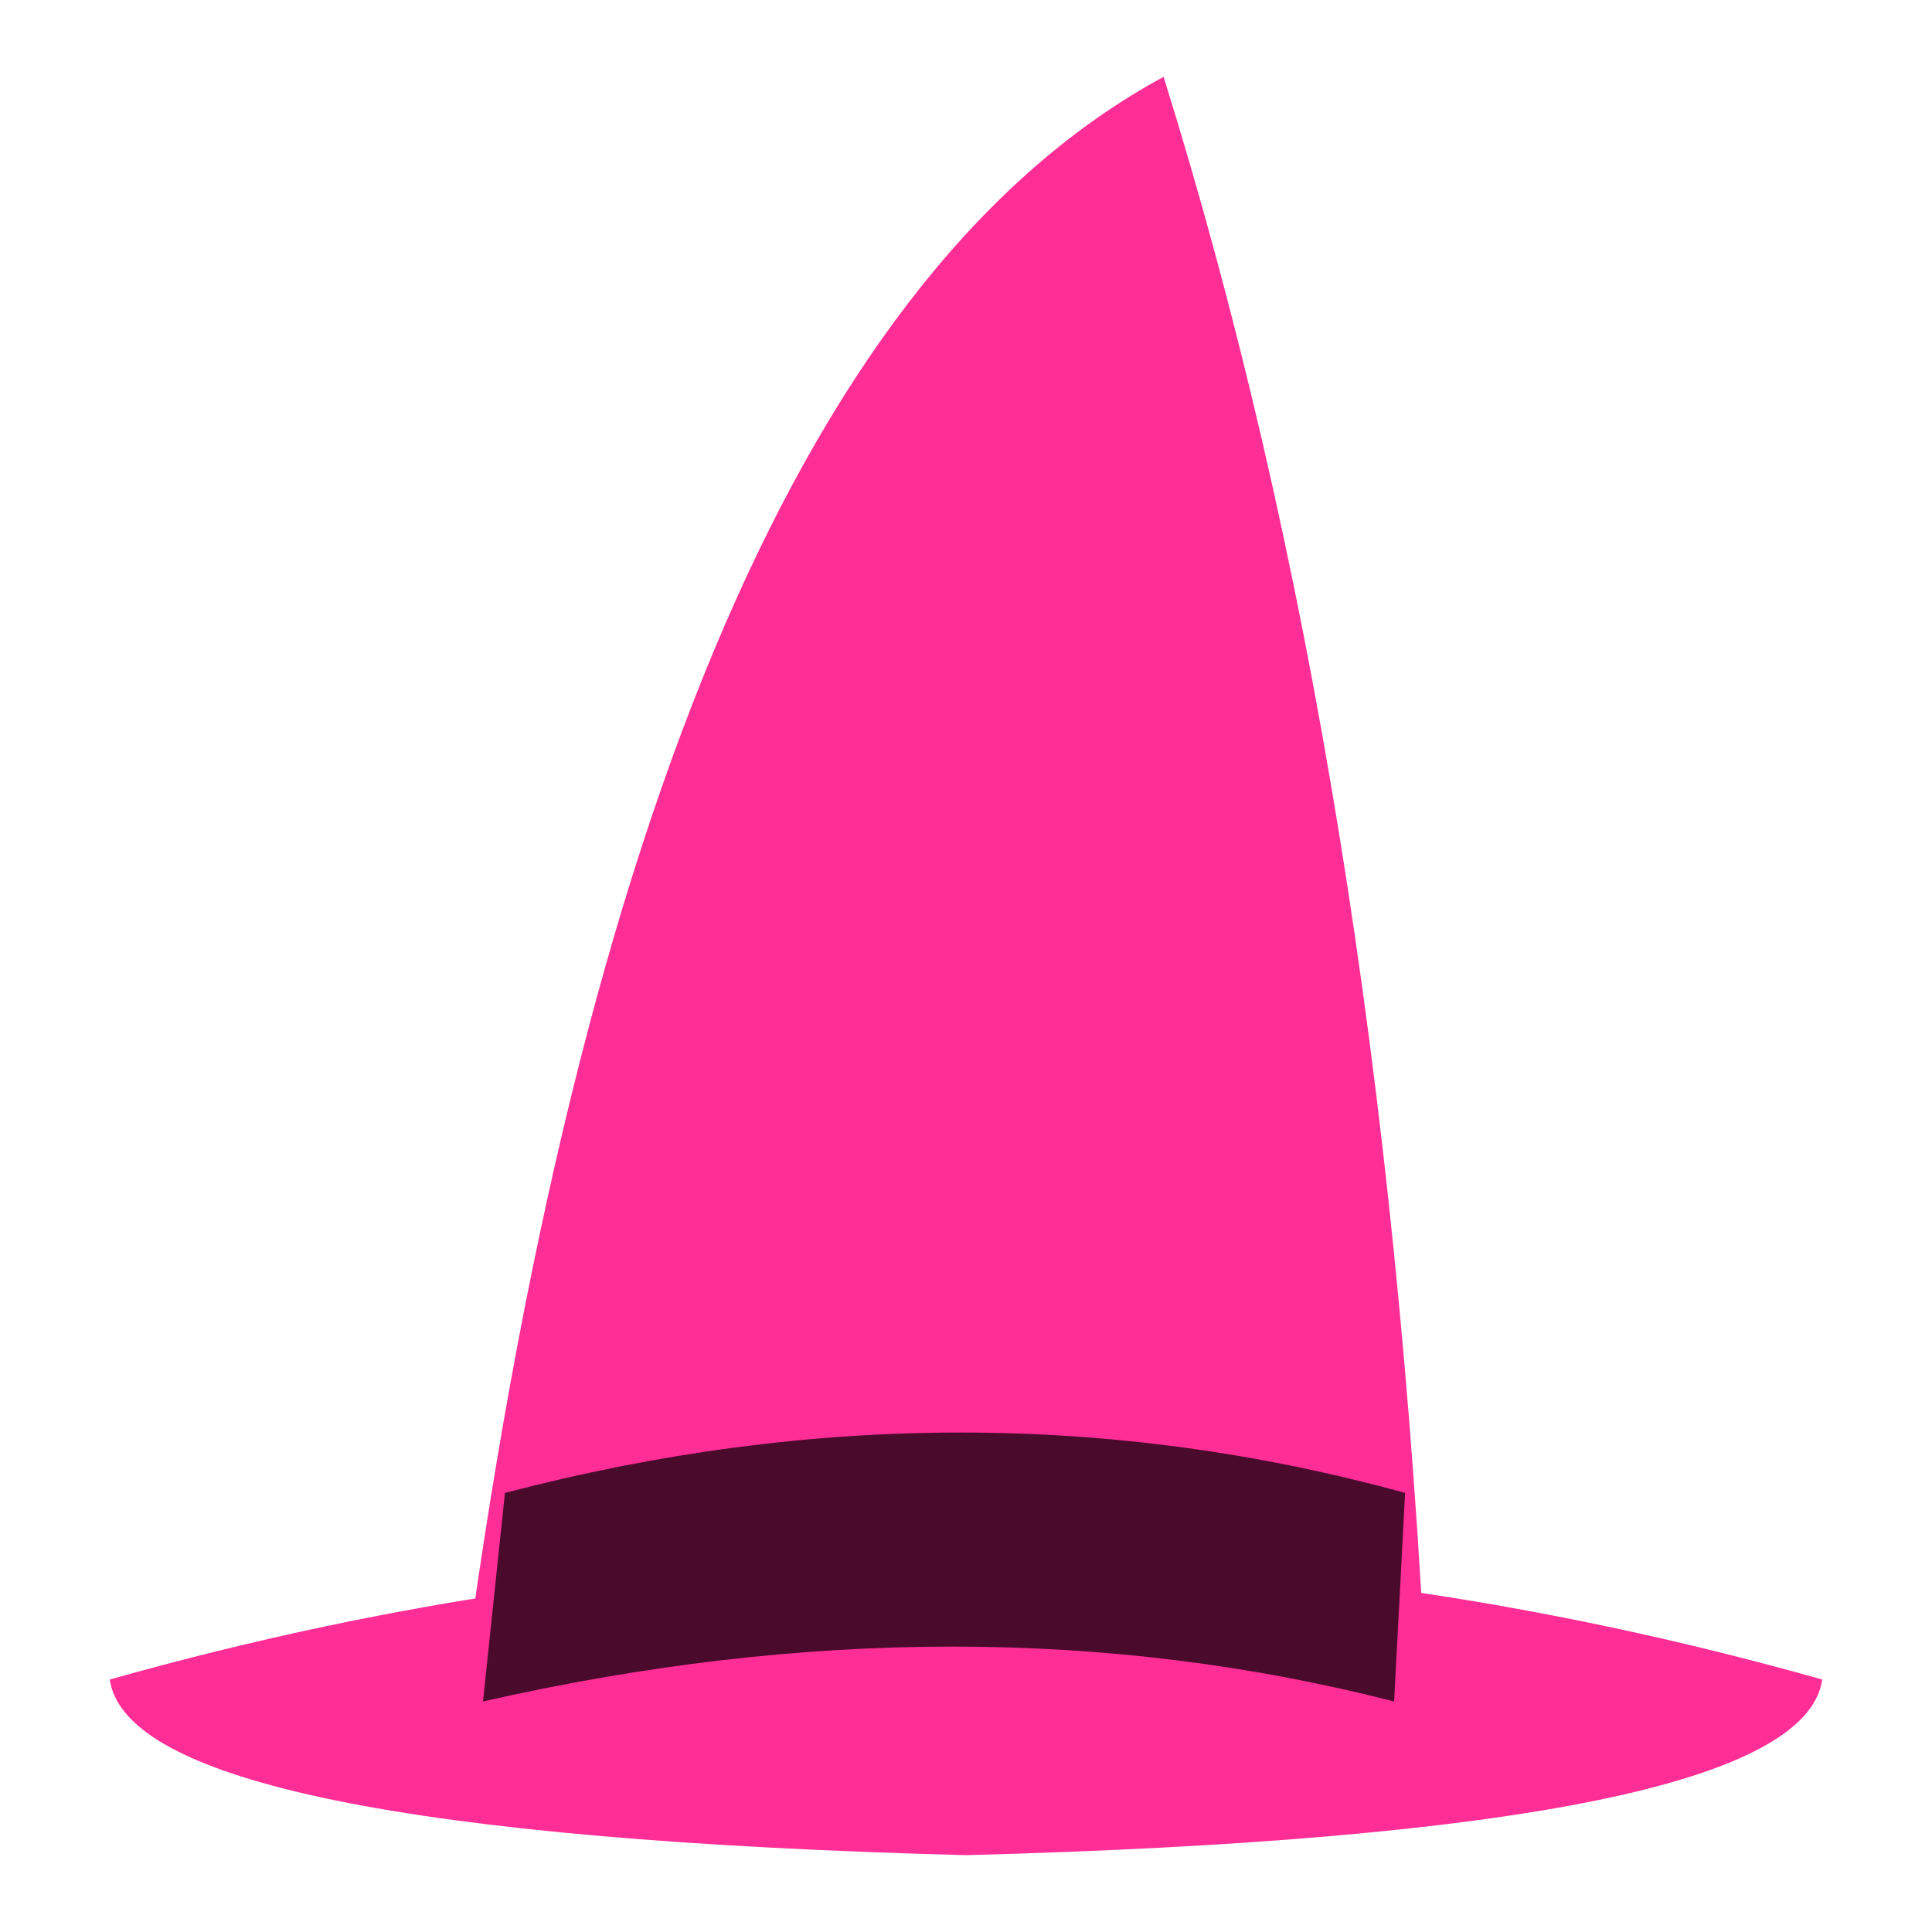
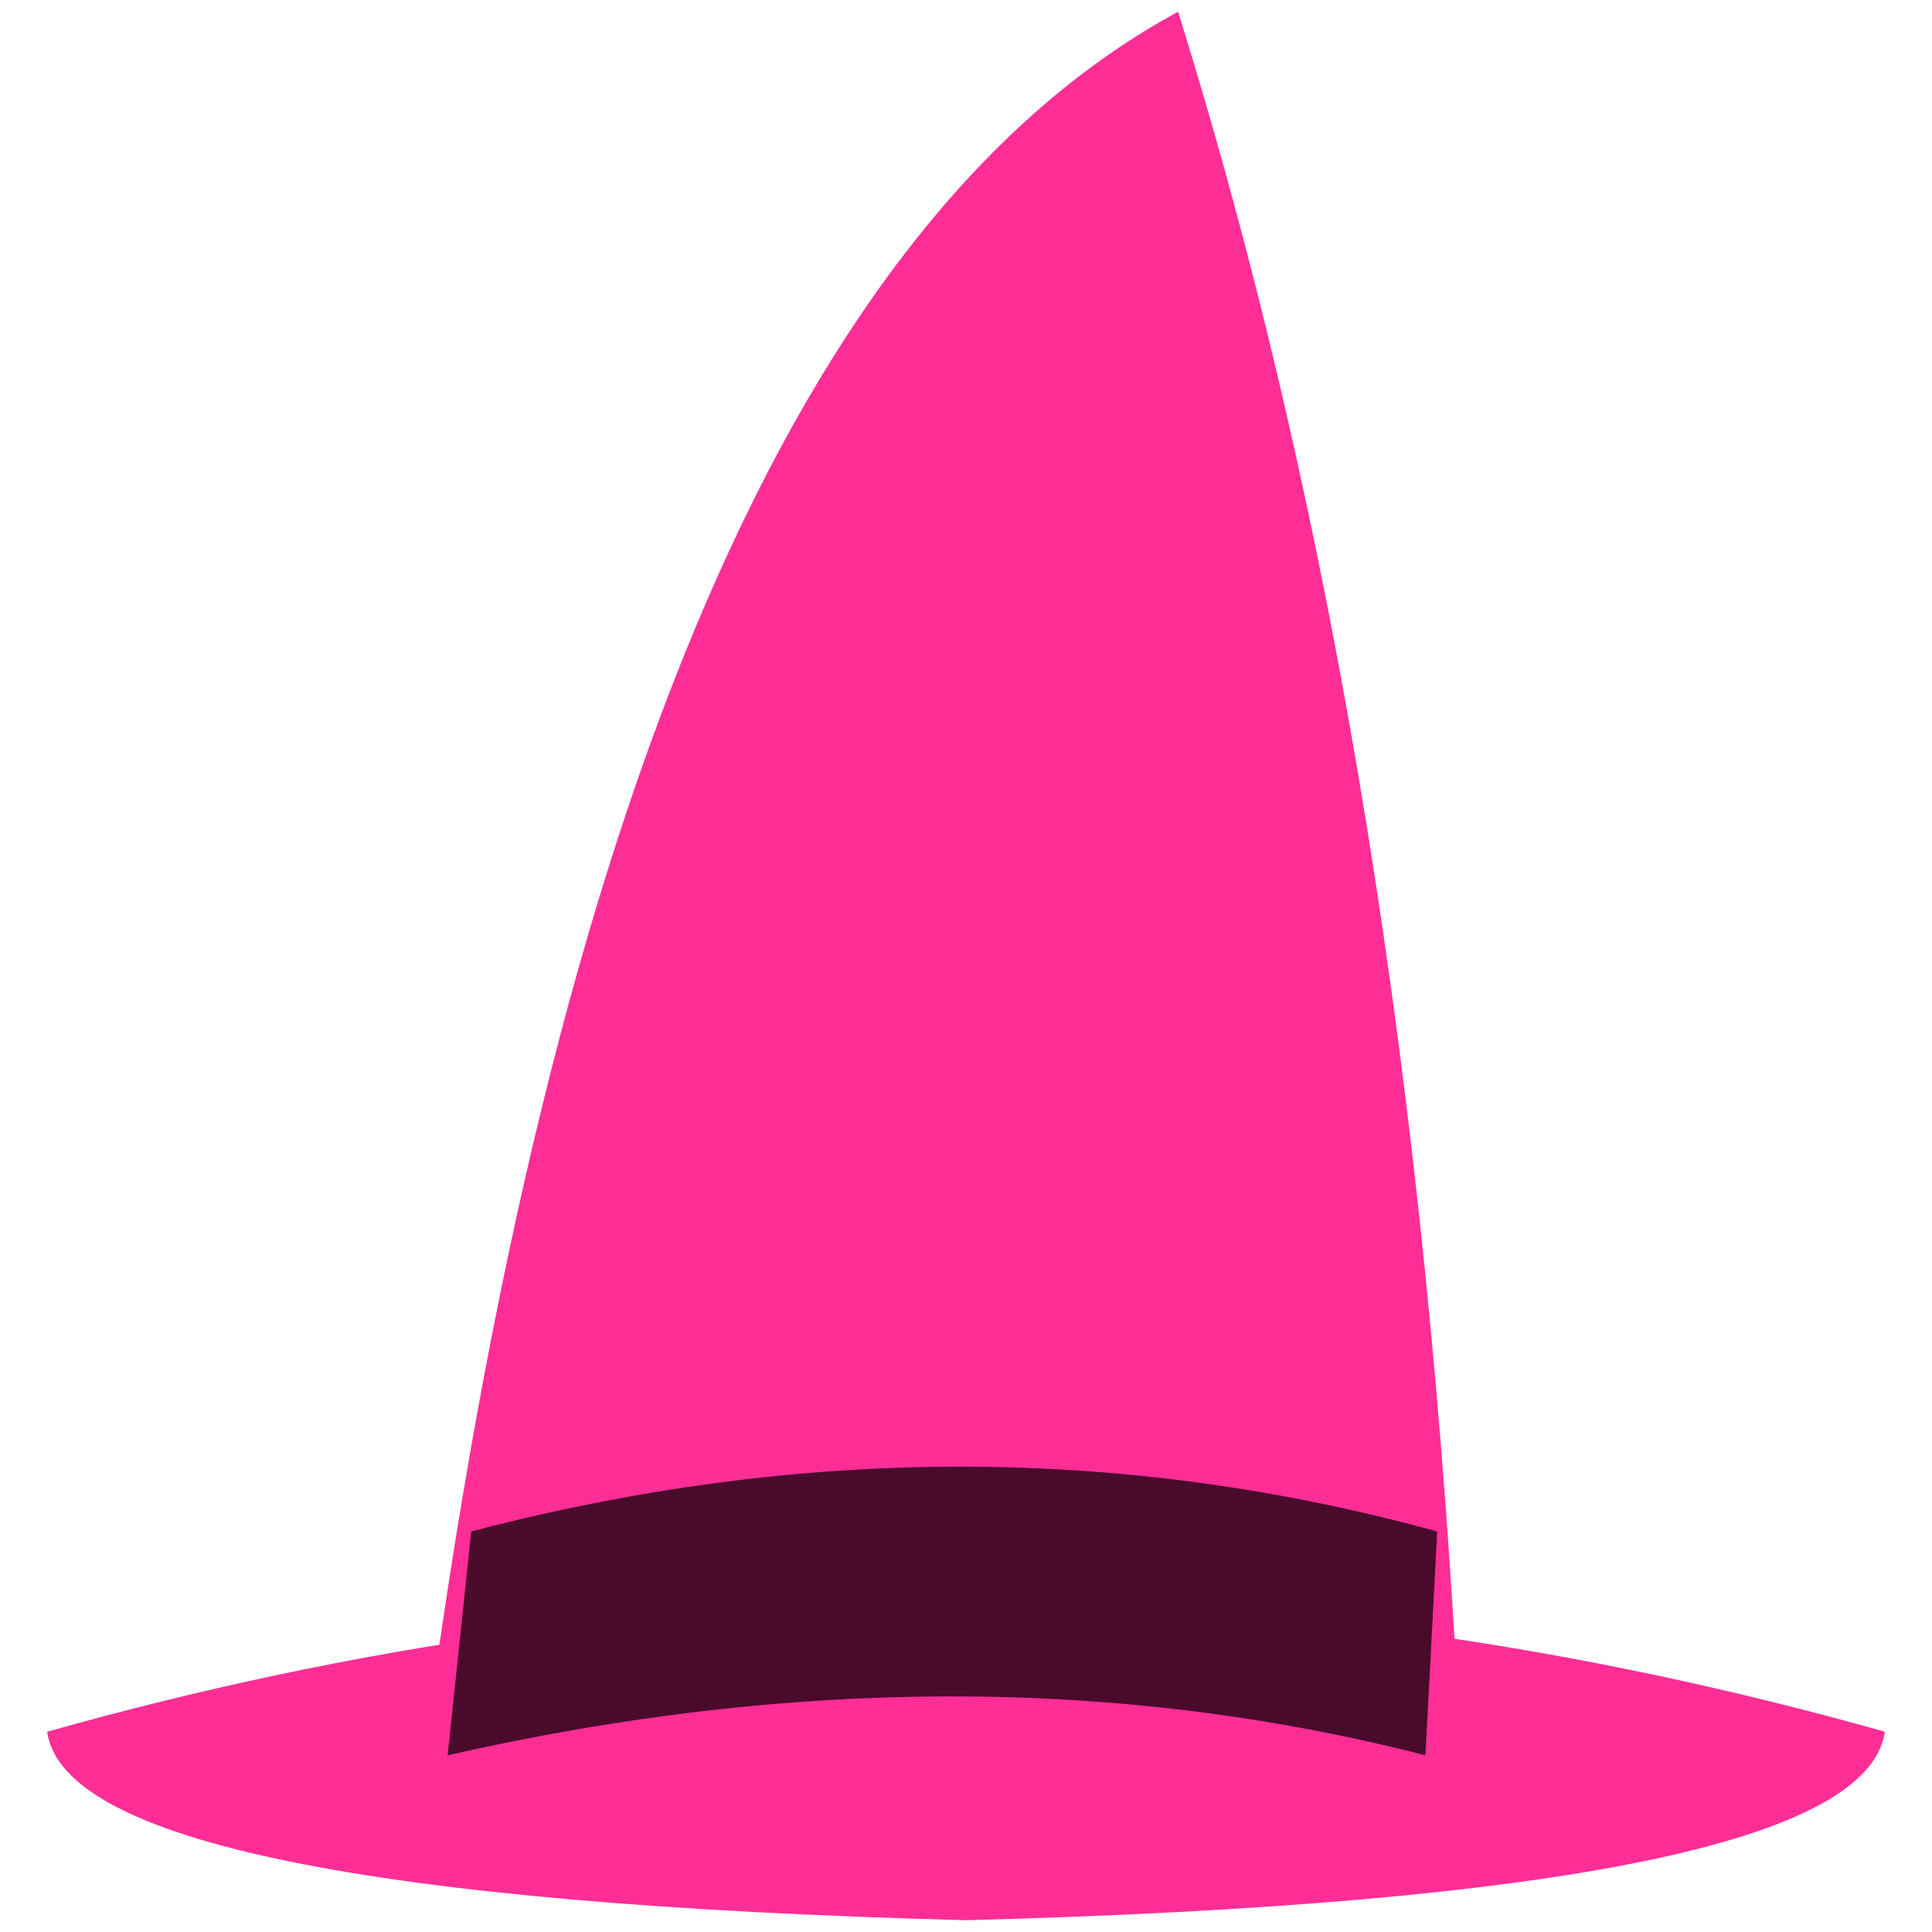
- <svg xmlns="http://www.w3.org/2000/svg" viewBox="52 -3 176 176" role="img" aria-labelledby="icon-title">
+ <svg xmlns="http://www.w3.org/2000/svg" viewBox="58 3 164 164" role="img" aria-labelledby="icon-title">
  <path d="M62 150 Q140 128 218 150 Q216 164 140 166 Q64 164 62 150 Z" fill="#FF2E96" />
  <path d="M94 152 Q110 30 158 4 Q178 68 182 152 Z" fill="#FF2E96" />
  <path d="M98 133 Q140 122 180 133 L179 152 Q140 142 96 152 Z" fill="#4A0A2C" />
</svg>
